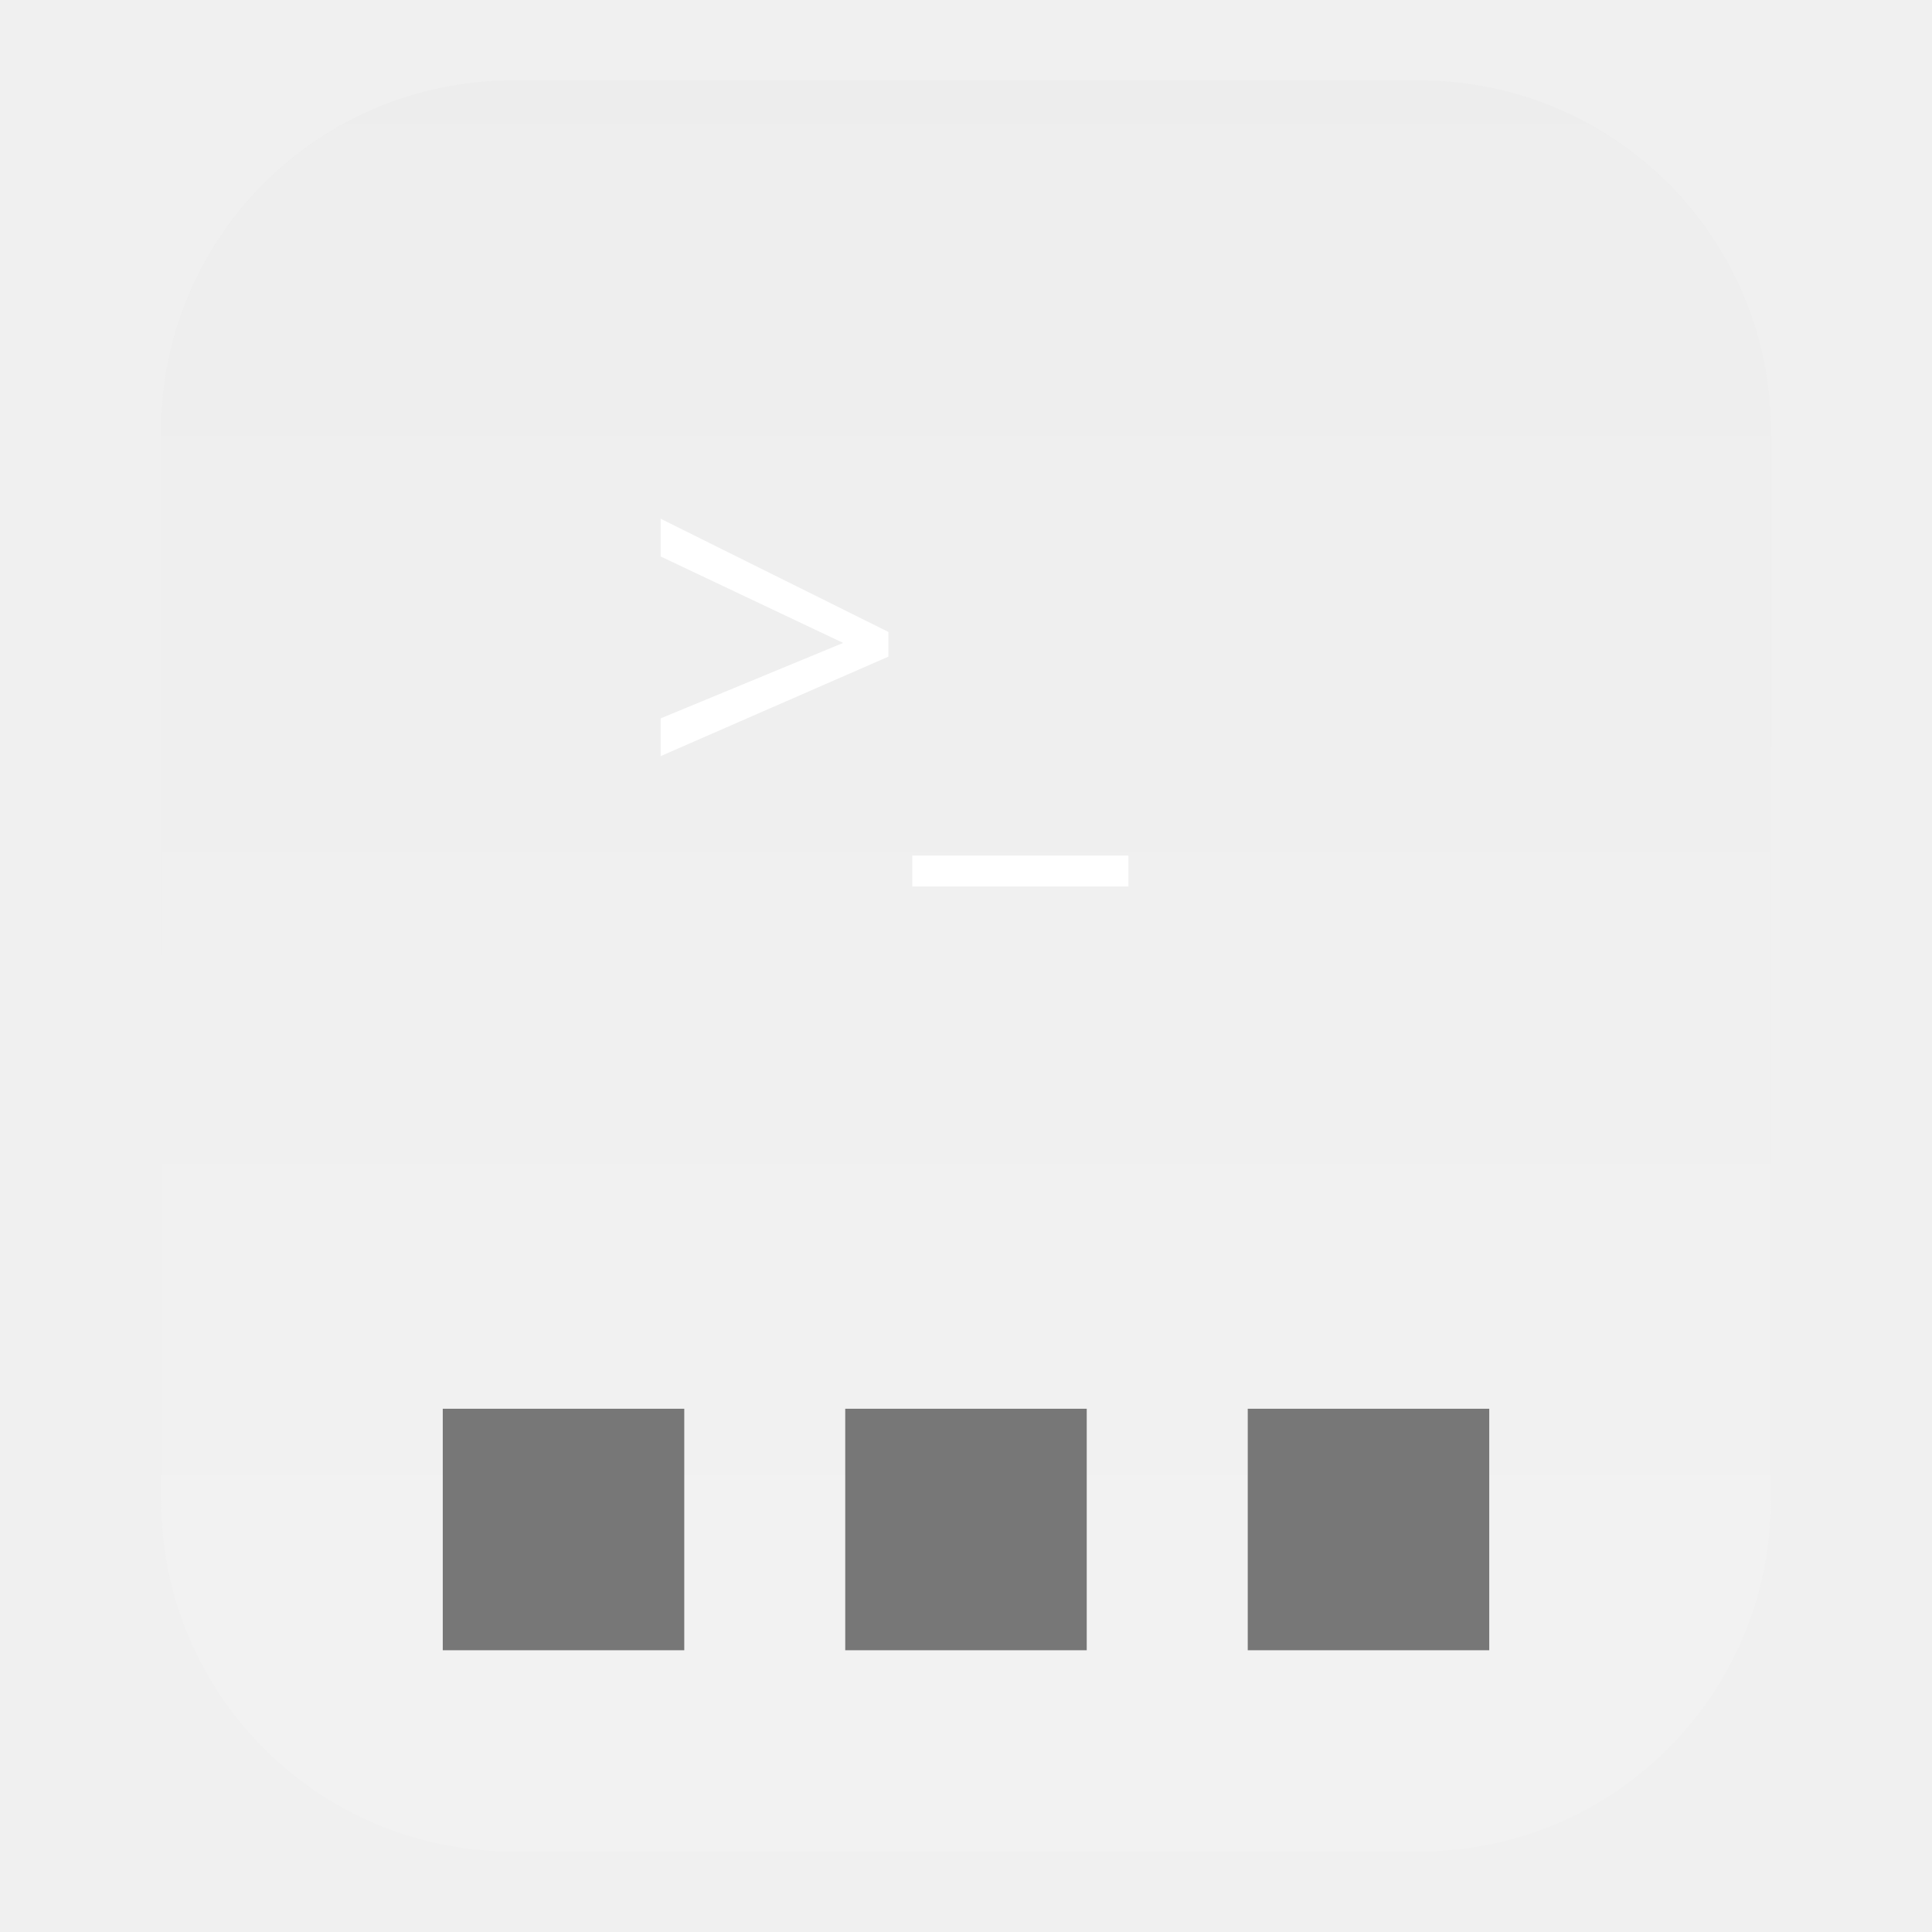
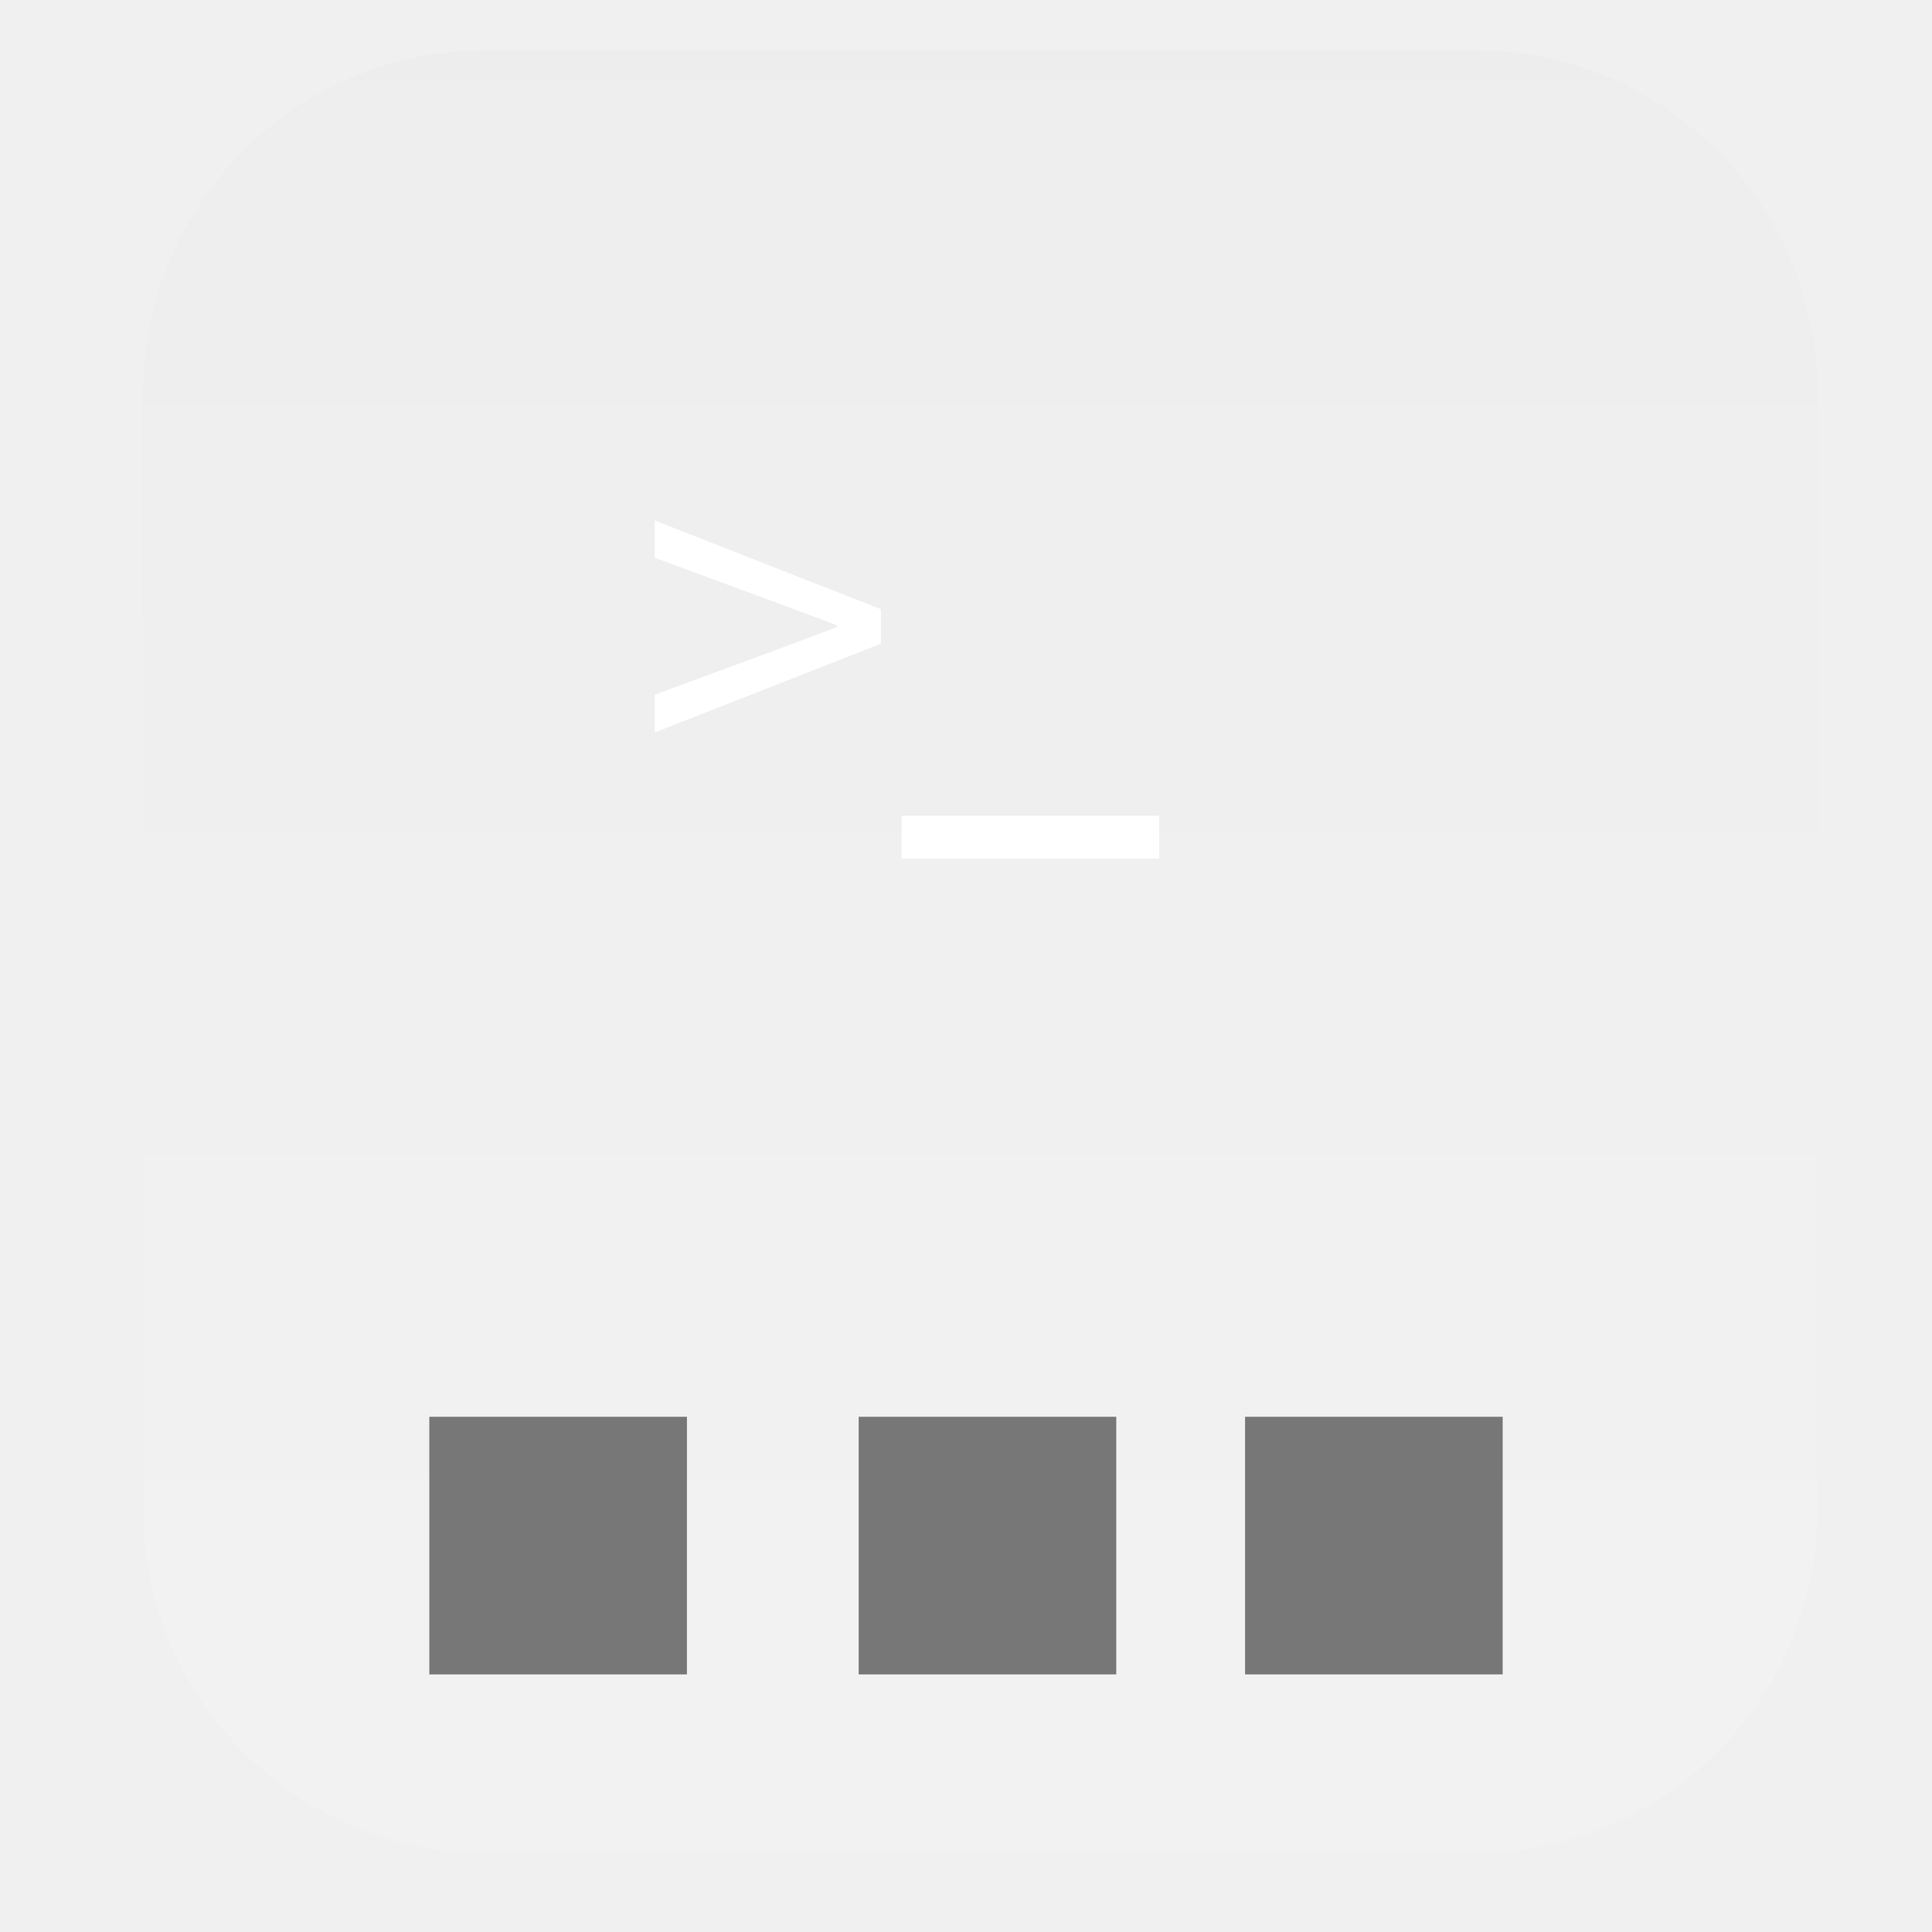
- <svg xmlns="http://www.w3.org/2000/svg" xmlns:xlink="http://www.w3.org/1999/xlink" width="44px" height="44px" viewBox="0 0 44 44" version="1.1">
+ <svg xmlns="http://www.w3.org/2000/svg" width="45px" height="45px" viewBox="0 0 45 45" version="1.1">
  <defs>
    <linearGradient x1="50%" y1="0%" x2="50%" y2="100%" id="linearGradient-1">
      <stop stop-color="#D5D5D5" offset="0%" />
      <stop stop-color="#FFFFFF" offset="100%" />
    </linearGradient>
-     <rect id="path-2" x="0" y="0" width="36.667" height="40.333" rx="8" />
  </defs>
-   <g id="dark" stroke="none" stroke-width="1" fill="none" fill-rule="evenodd">
-     <g id="终端窗口-自定义命令" transform="translate(-837, -177)">
-       <g id="应用窗口" transform="translate(57, 63)">
-         <g id="编组-3" transform="translate(760, 50)">
-           <g id="Group-35" transform="translate(20, 64)">
-             <g id="cmd_light" transform="translate(3.666667, 1.833333)">
-               <mask id="mask-3" fill="white">
-                 <use xlink:href="#path-2" />
-               </mask>
-               <use id="Rectangle-44" fill-opacity="0.4" fill="url(#linearGradient-1)" opacity="0.3" xlink:href="#path-2" />
-               <rect id="Rectangle-6" fill="#777777" mask="url(#mask-3)" x="6.417" y="30.25" width="5.5" height="5.5" />
-               <rect id="Rectangle-6" fill="#777777" mask="url(#mask-3)" x="15.583" y="30.25" width="5.5" height="5.5" />
-               <rect id="Rectangle-6" fill="#777777" mask="url(#mask-3)" x="24.75" y="30.25" width="5.5" height="5.5" />
-               <text id="&gt;_" mask="url(#mask-3)" font-family="SourceHanSansSC-Regular, Source Han Sans SC" font-size="11" font-weight="normal" fill="#FFFFFF">
-                 <tspan x="10.831" y="16.667">&gt;_</tspan>
-               </text>
-             </g>
-           </g>
-         </g>
+   <g id="light" stroke="none" stroke-width="1" fill="none" fill-rule="evenodd">
+     <g id="画板" transform="translate(-100, -19)">
+       <g id="cmd_light" transform="translate(100, 19)">
+         <rect id="Rectangle-44" fill-opacity="0.4" fill="url(#linearGradient-1)" opacity="0.3" x="3.333" y="1.167" width="39" height="42" rx="8" />
+         <rect id="Rectangle-6" fill="#777777" x="10" y="33" width="6" height="6" />
+         <rect id="Rectangle-6" fill="#777777" x="20" y="33" width="6" height="6" />
+         <rect id="Rectangle-6" fill="#777777" x="29" y="33" width="6" height="6" />
+         <path d="M15.249,17.061 L20.518,14.993 L20.518,14.19 L15.249,12.122 L15.249,12.991 L17.845,13.948 L19.495,14.564 L19.495,14.608 L17.845,15.224 L15.249,16.181 L15.249,17.061 Z M21,19.835 L21,19.165 L27,19.165 L27,19.835 L21,19.835 Z M21,19 L27,19 L27,20 L21,20 L21,19 Z" id="&gt;_" fill="#FFFFFF" fill-rule="nonzero" />
      </g>
    </g>
  </g>
</svg>
